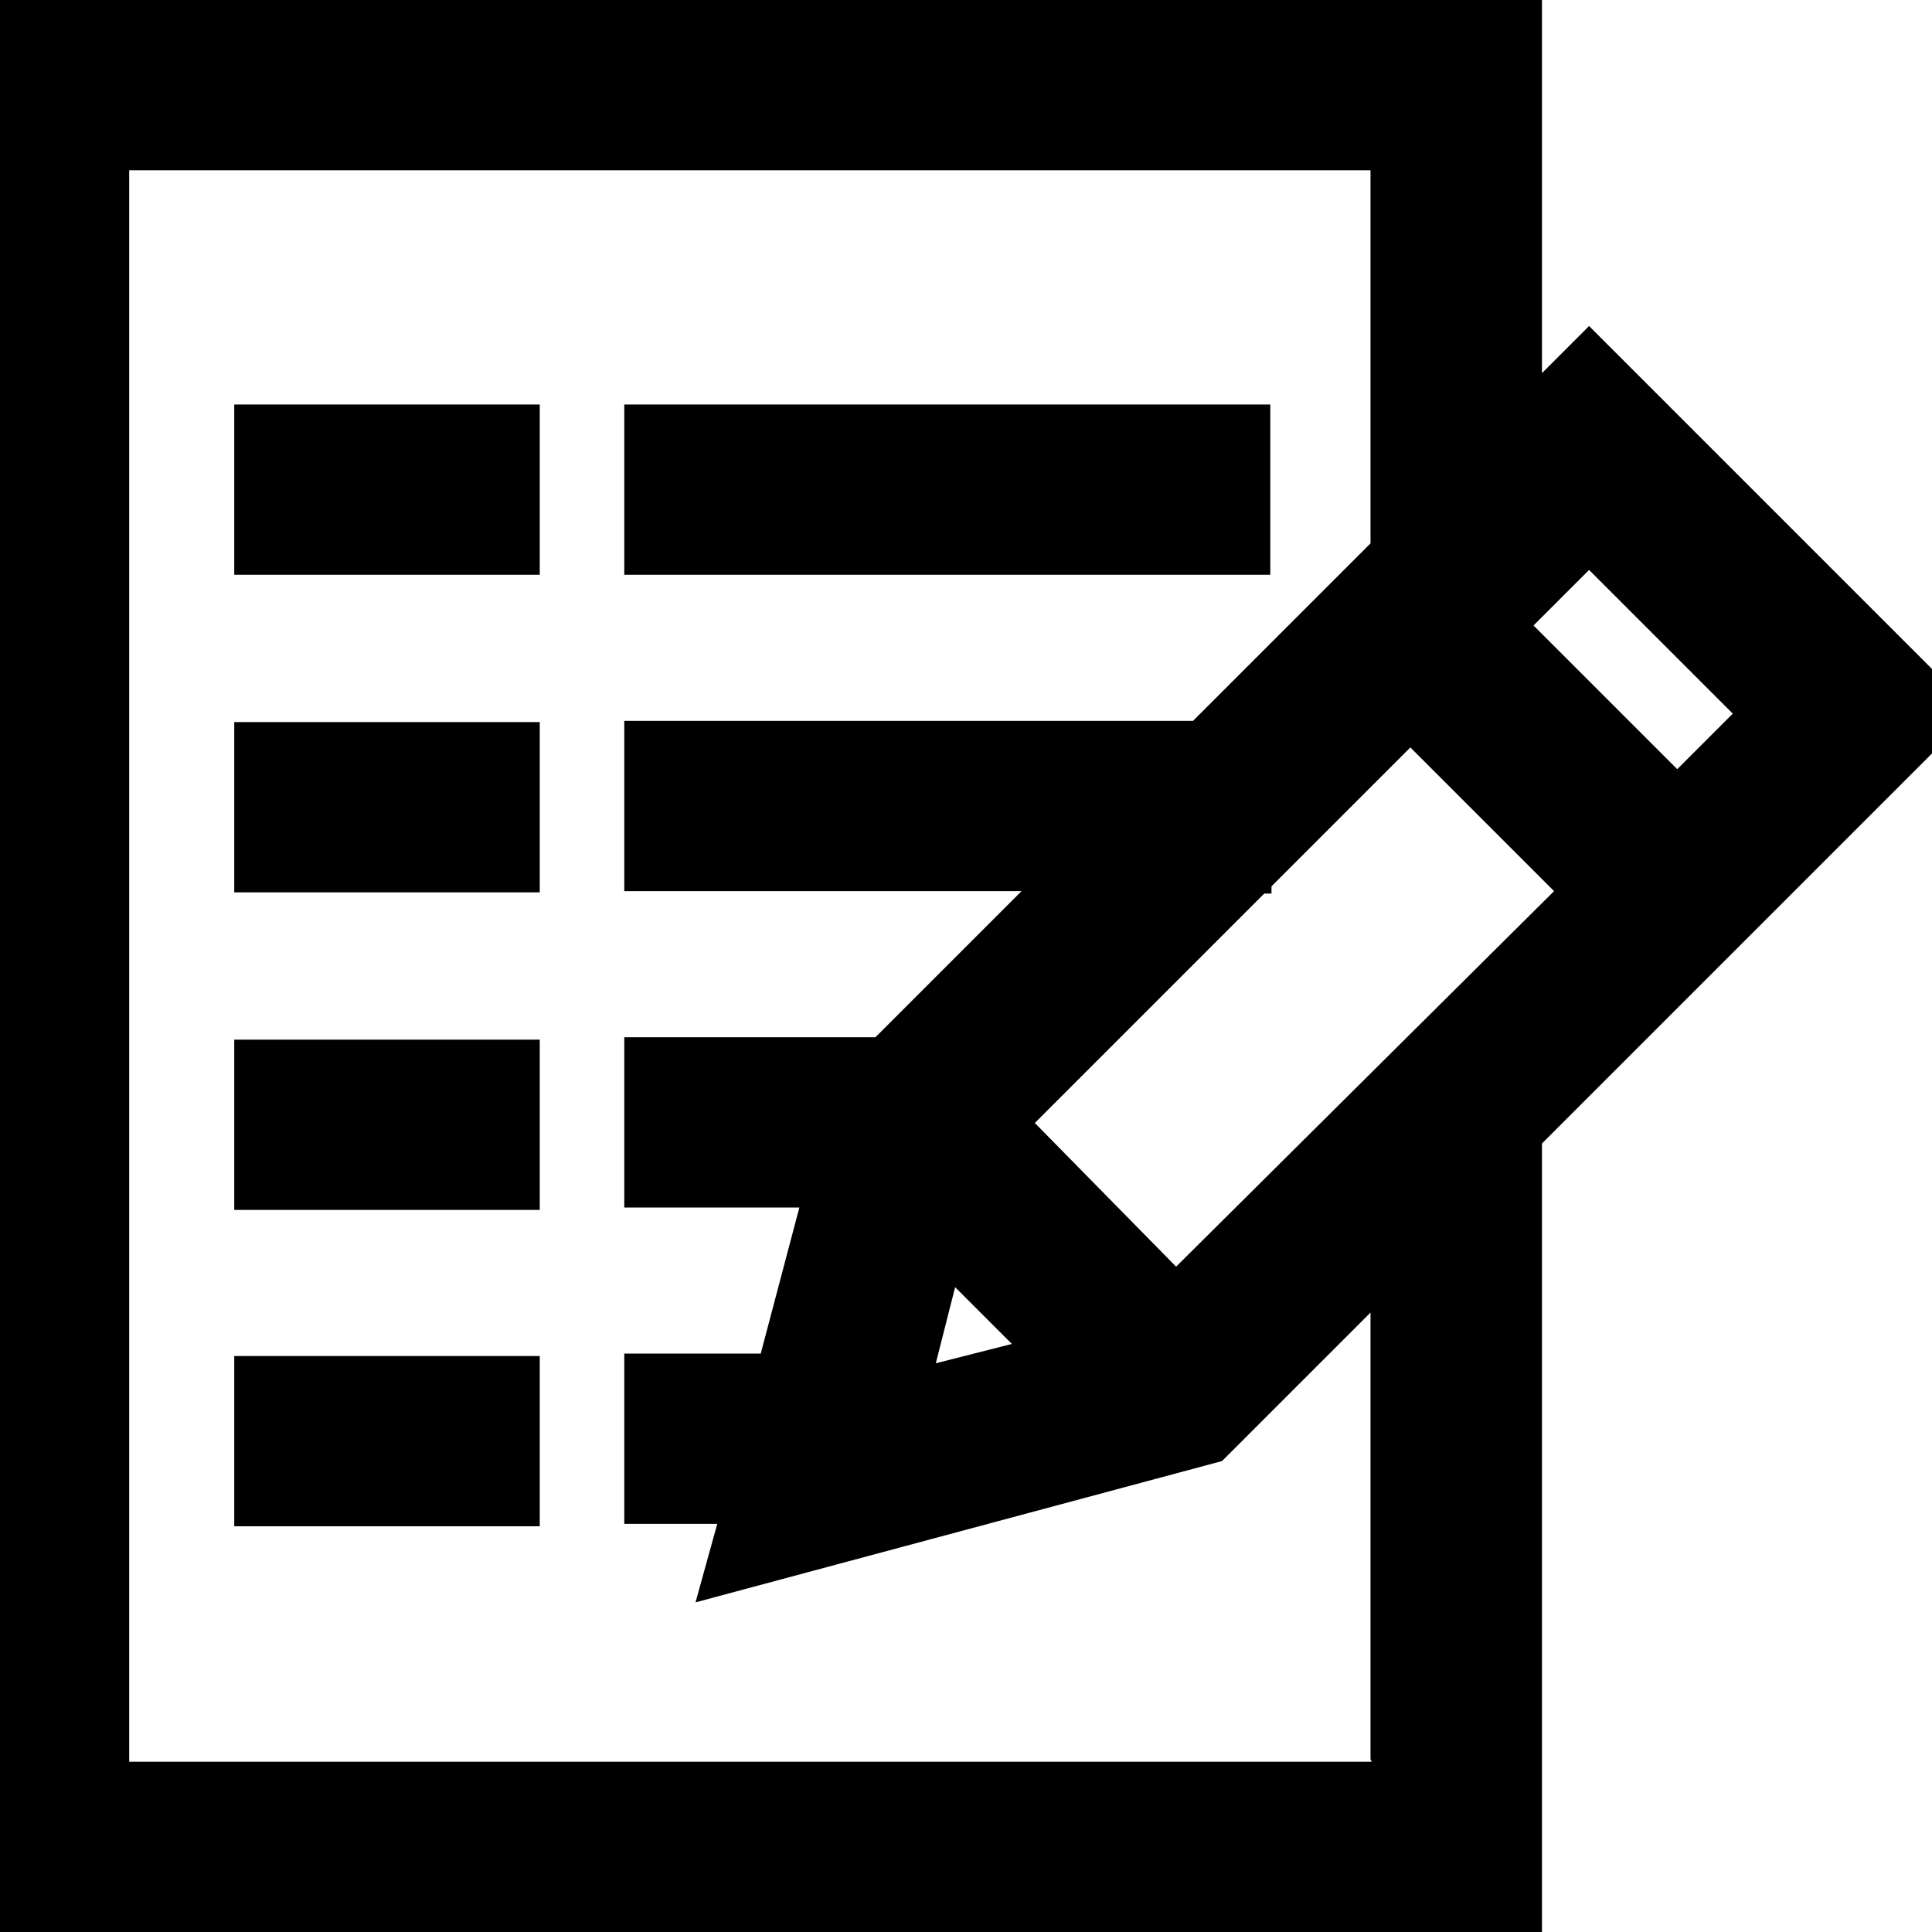
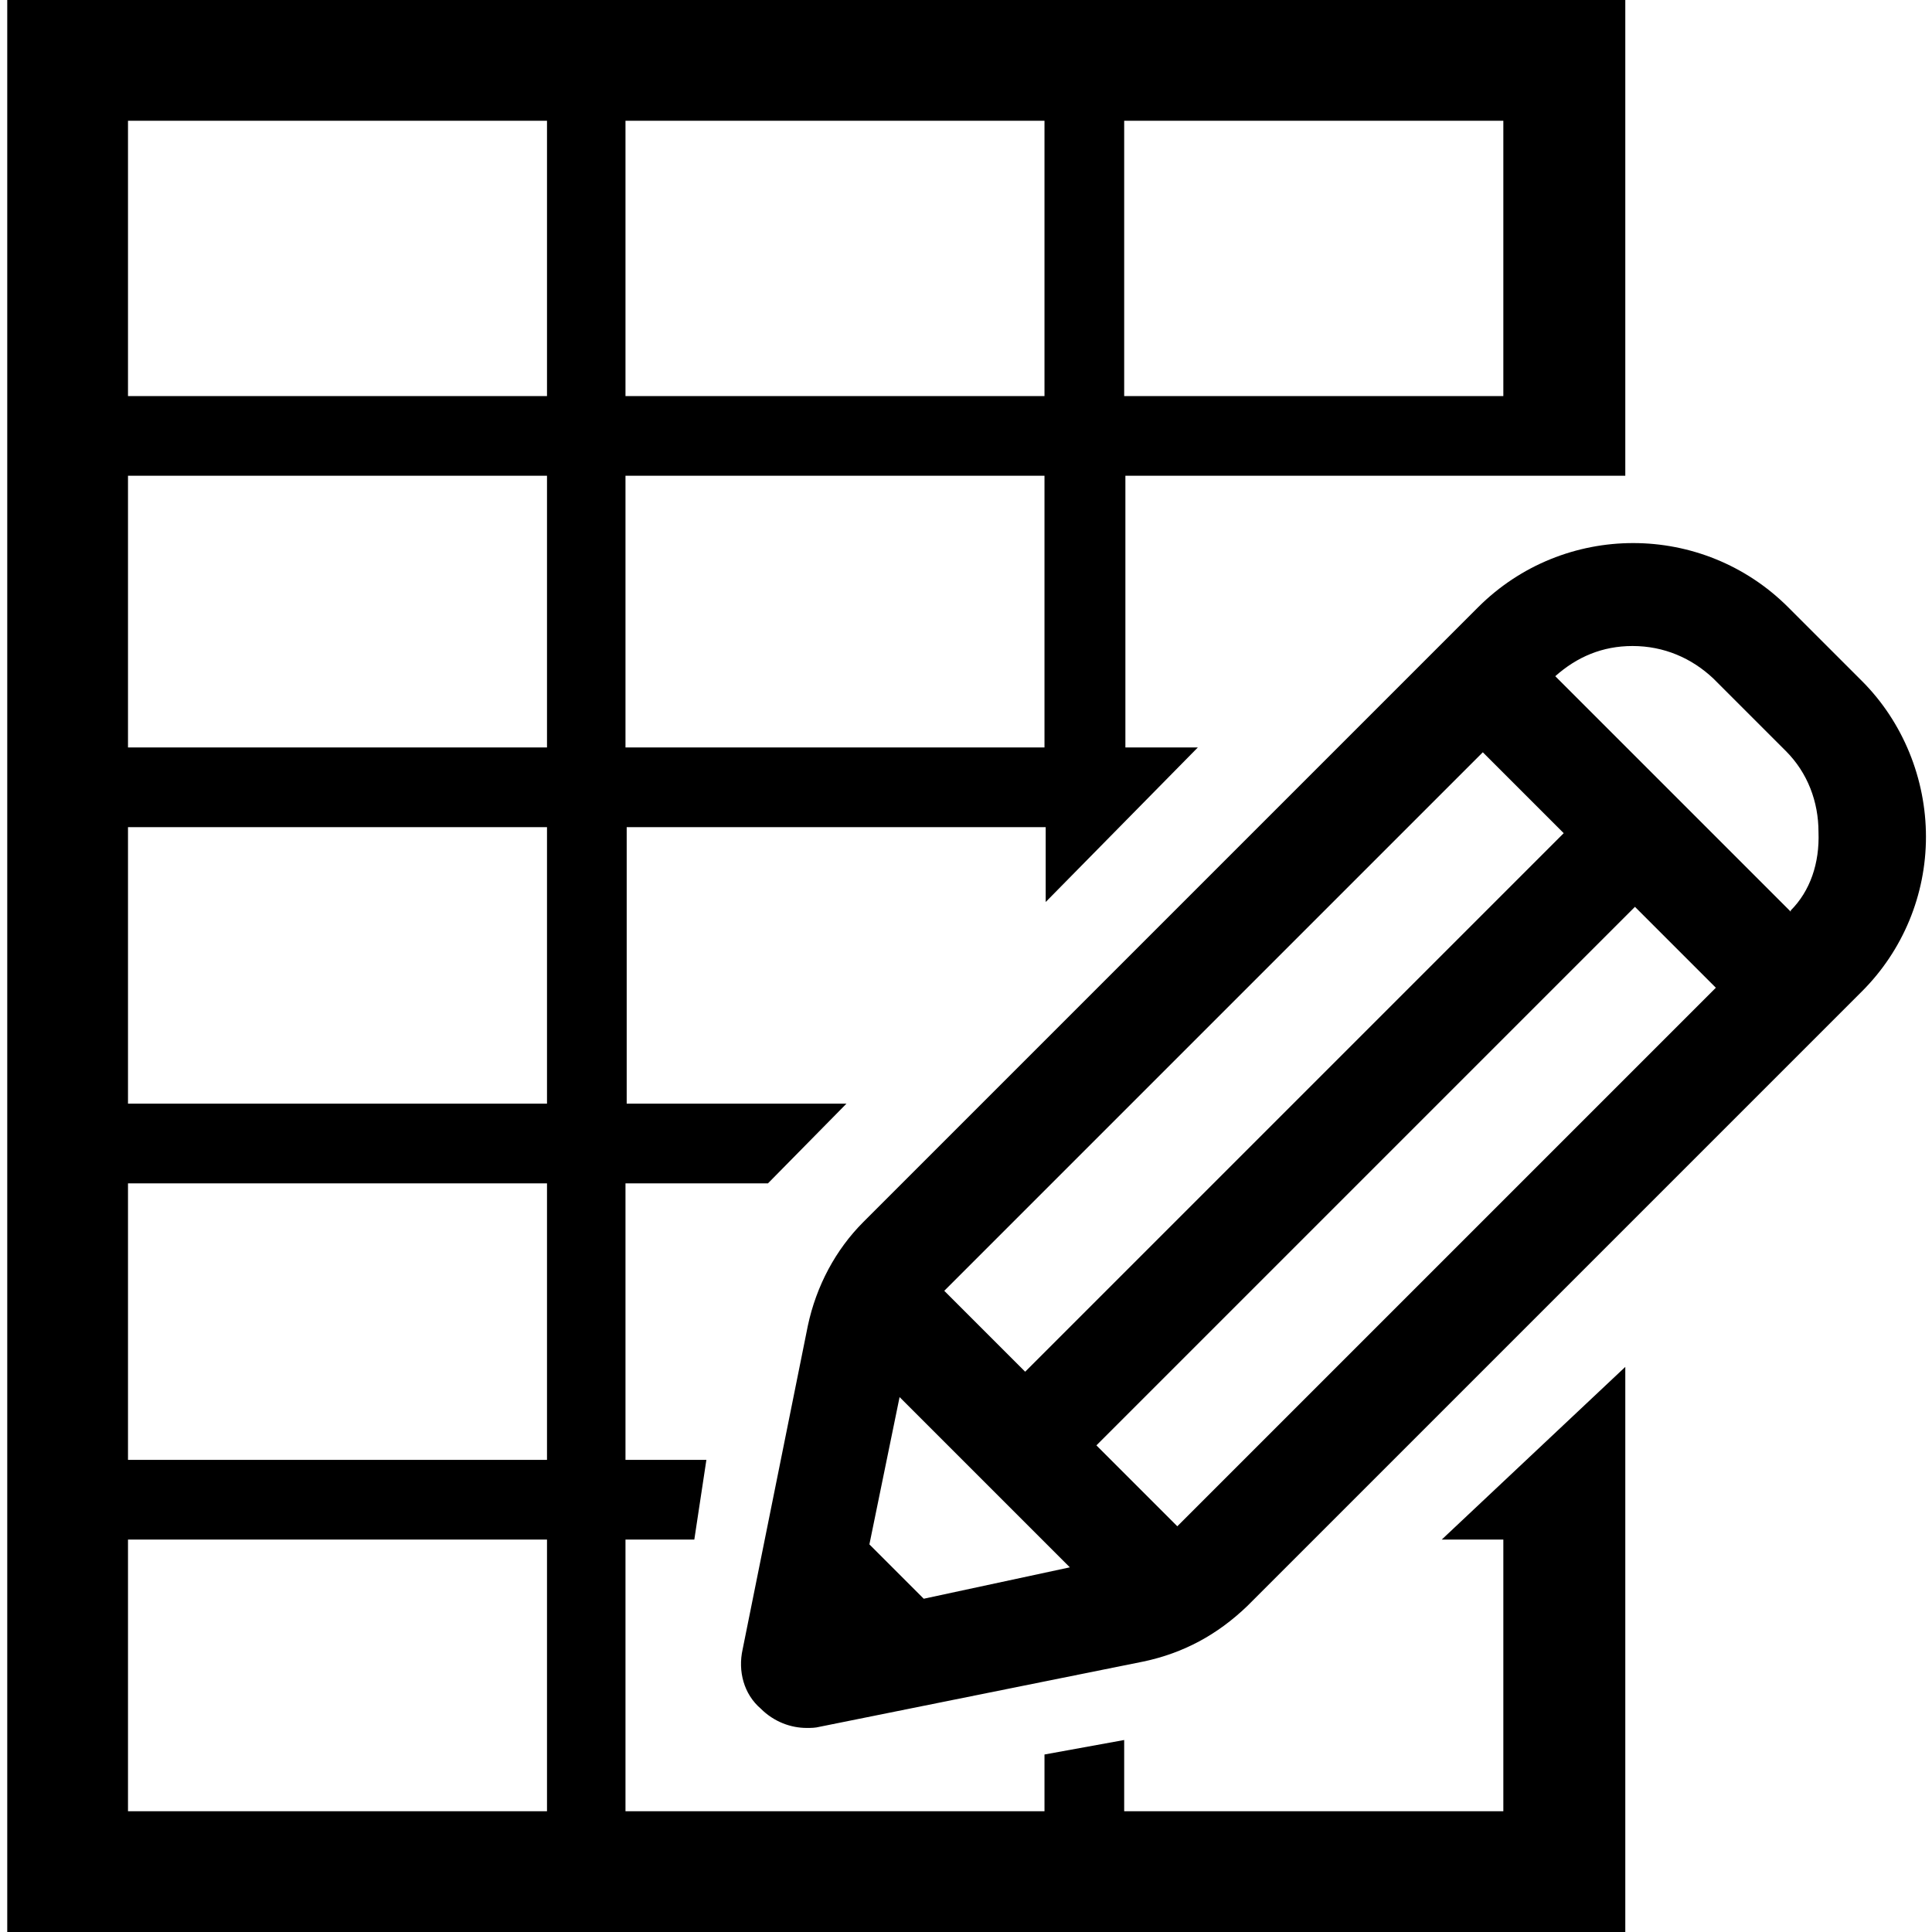
<svg xmlns="http://www.w3.org/2000/svg" id="icon-kausal-spreadsheets" viewBox="0 0 16 16">
-   <path d="m12.77,3.09V0H-.34v16h13.11v-6.53l3.58-3.58-3.19-3.19-.38.38Zm-4.85,7.58l.46.46-.63.16.16-.63Zm1.82-.18l-1.17-1.19,1.9-1.9h.06v-.06l1.15-1.15,1.19,1.19-3.13,3.11Zm1.62,4.1H1.07V1.41h10.28v3.09l-1.47,1.47h-4.71v1.41h3.29l-1.21,1.21h-2.08v1.41h1.45l-.32,1.21h-1.13v1.41h.77l-.18.65,4.36-1.17,1.23-1.23v3.7Zm2.53-8.22l-1.19-1.19.46-.46,1.19,1.19-.46.46Z" />
-   <path d="m1.94,3.35h2.53v1.41H1.94v-1.41Z" />
-   <path d="m5.17,3.35h5.35v1.41h-5.35v-1.41Z" />
-   <path d="m1.94,5.98h2.53v1.41H1.94v-1.41Z" />
-   <path d="m1.94,8.61h2.53v1.41H1.94v-1.41Z" />
-   <path d="m1.94,11.23h2.53v1.41H1.94v-1.41Z" />
+   <path d="m11.93,12.75h.52v2.25h-3.14v-.59l-.66.12v.47h-3.47v-2.25h.57l.1-.66h-.67v-2.29h1.18l.65-.66h-1.82v-2.29h3.47v.62l1.26-1.28h-.6v-2.25h4.14V0H.06v16h13.4v-4.68l-1.52,1.43ZM9.31,1h3.14v2.28h-3.14V1Zm-4.13,0h3.47v2.28h-3.47V1Zm0,2.94h3.47v2.25h-3.47v-2.25Zm-.66,11.06H1.06v-2.25h3.47v2.25Zm0-2.91H1.06v-2.29h3.47v2.29Zm0-2.95H1.06v-2.29h3.47v2.29Zm0-2.95H1.06v-2.25h3.47v2.25Zm0-2.91H1.06V1h3.47v2.28Z" />
+   <path d="m15.41,5.63l-.6-.6c-.71-.71-1.86-.71-2.57,0l-5.09,5.09c-.23.23-.39.53-.46.86l-.54,2.68c-.04.18.01.37.15.49.11.11.25.16.38.16.04,0,.07,0,.11-.01l2.68-.54c.33-.07.61-.22.86-.46l5.09-5.09c.34-.34.53-.8.53-1.28,0-.48-.19-.95-.53-1.29h0Zm-3.13.6l.67.67-4.46,4.46-.67-.67,4.46-4.46Zm-4.63,7.01l-.45-.45.25-1.22,1.41,1.41-1.21.26Zm2.1-.6l-.67-.67,4.46-4.46.67.67-4.46,4.46Zm5.08-5.09l-1.95-1.95c.18-.16.39-.25.64-.25.26,0,.49.1.67.27l.6.6c.18.18.27.42.27.67.01.26-.07.49-.23.65h0Z" />
</svg>
